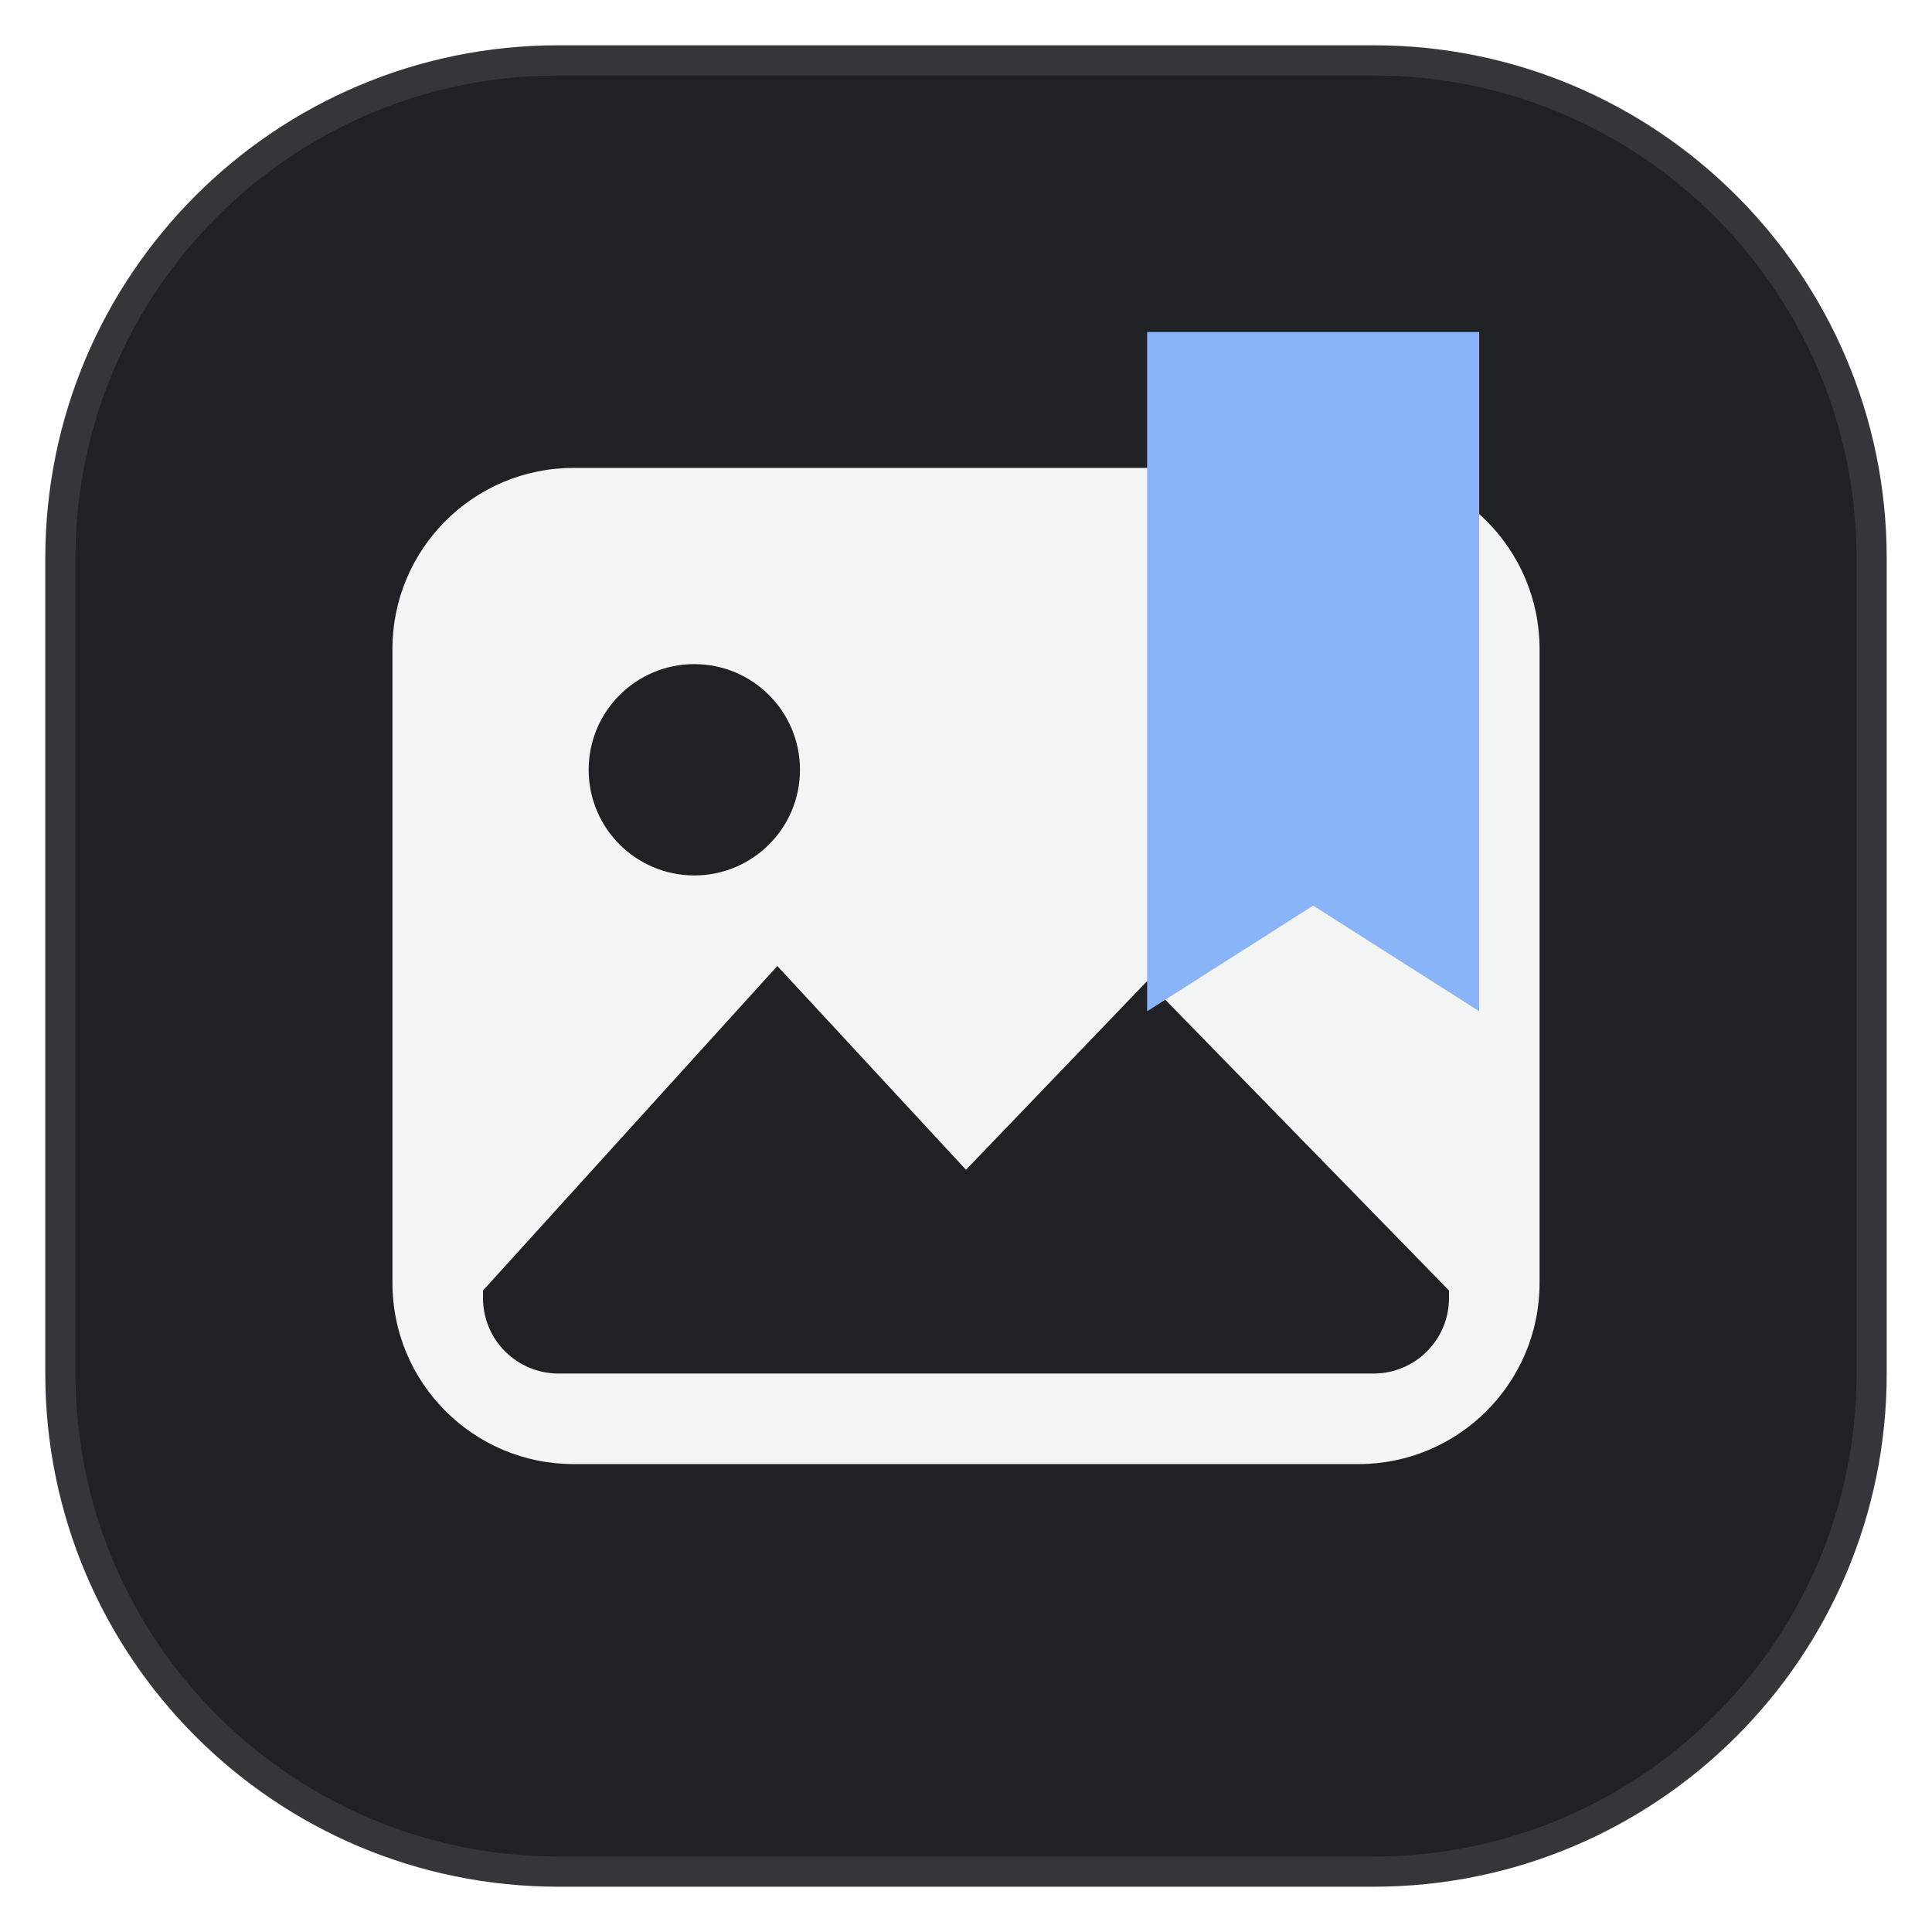
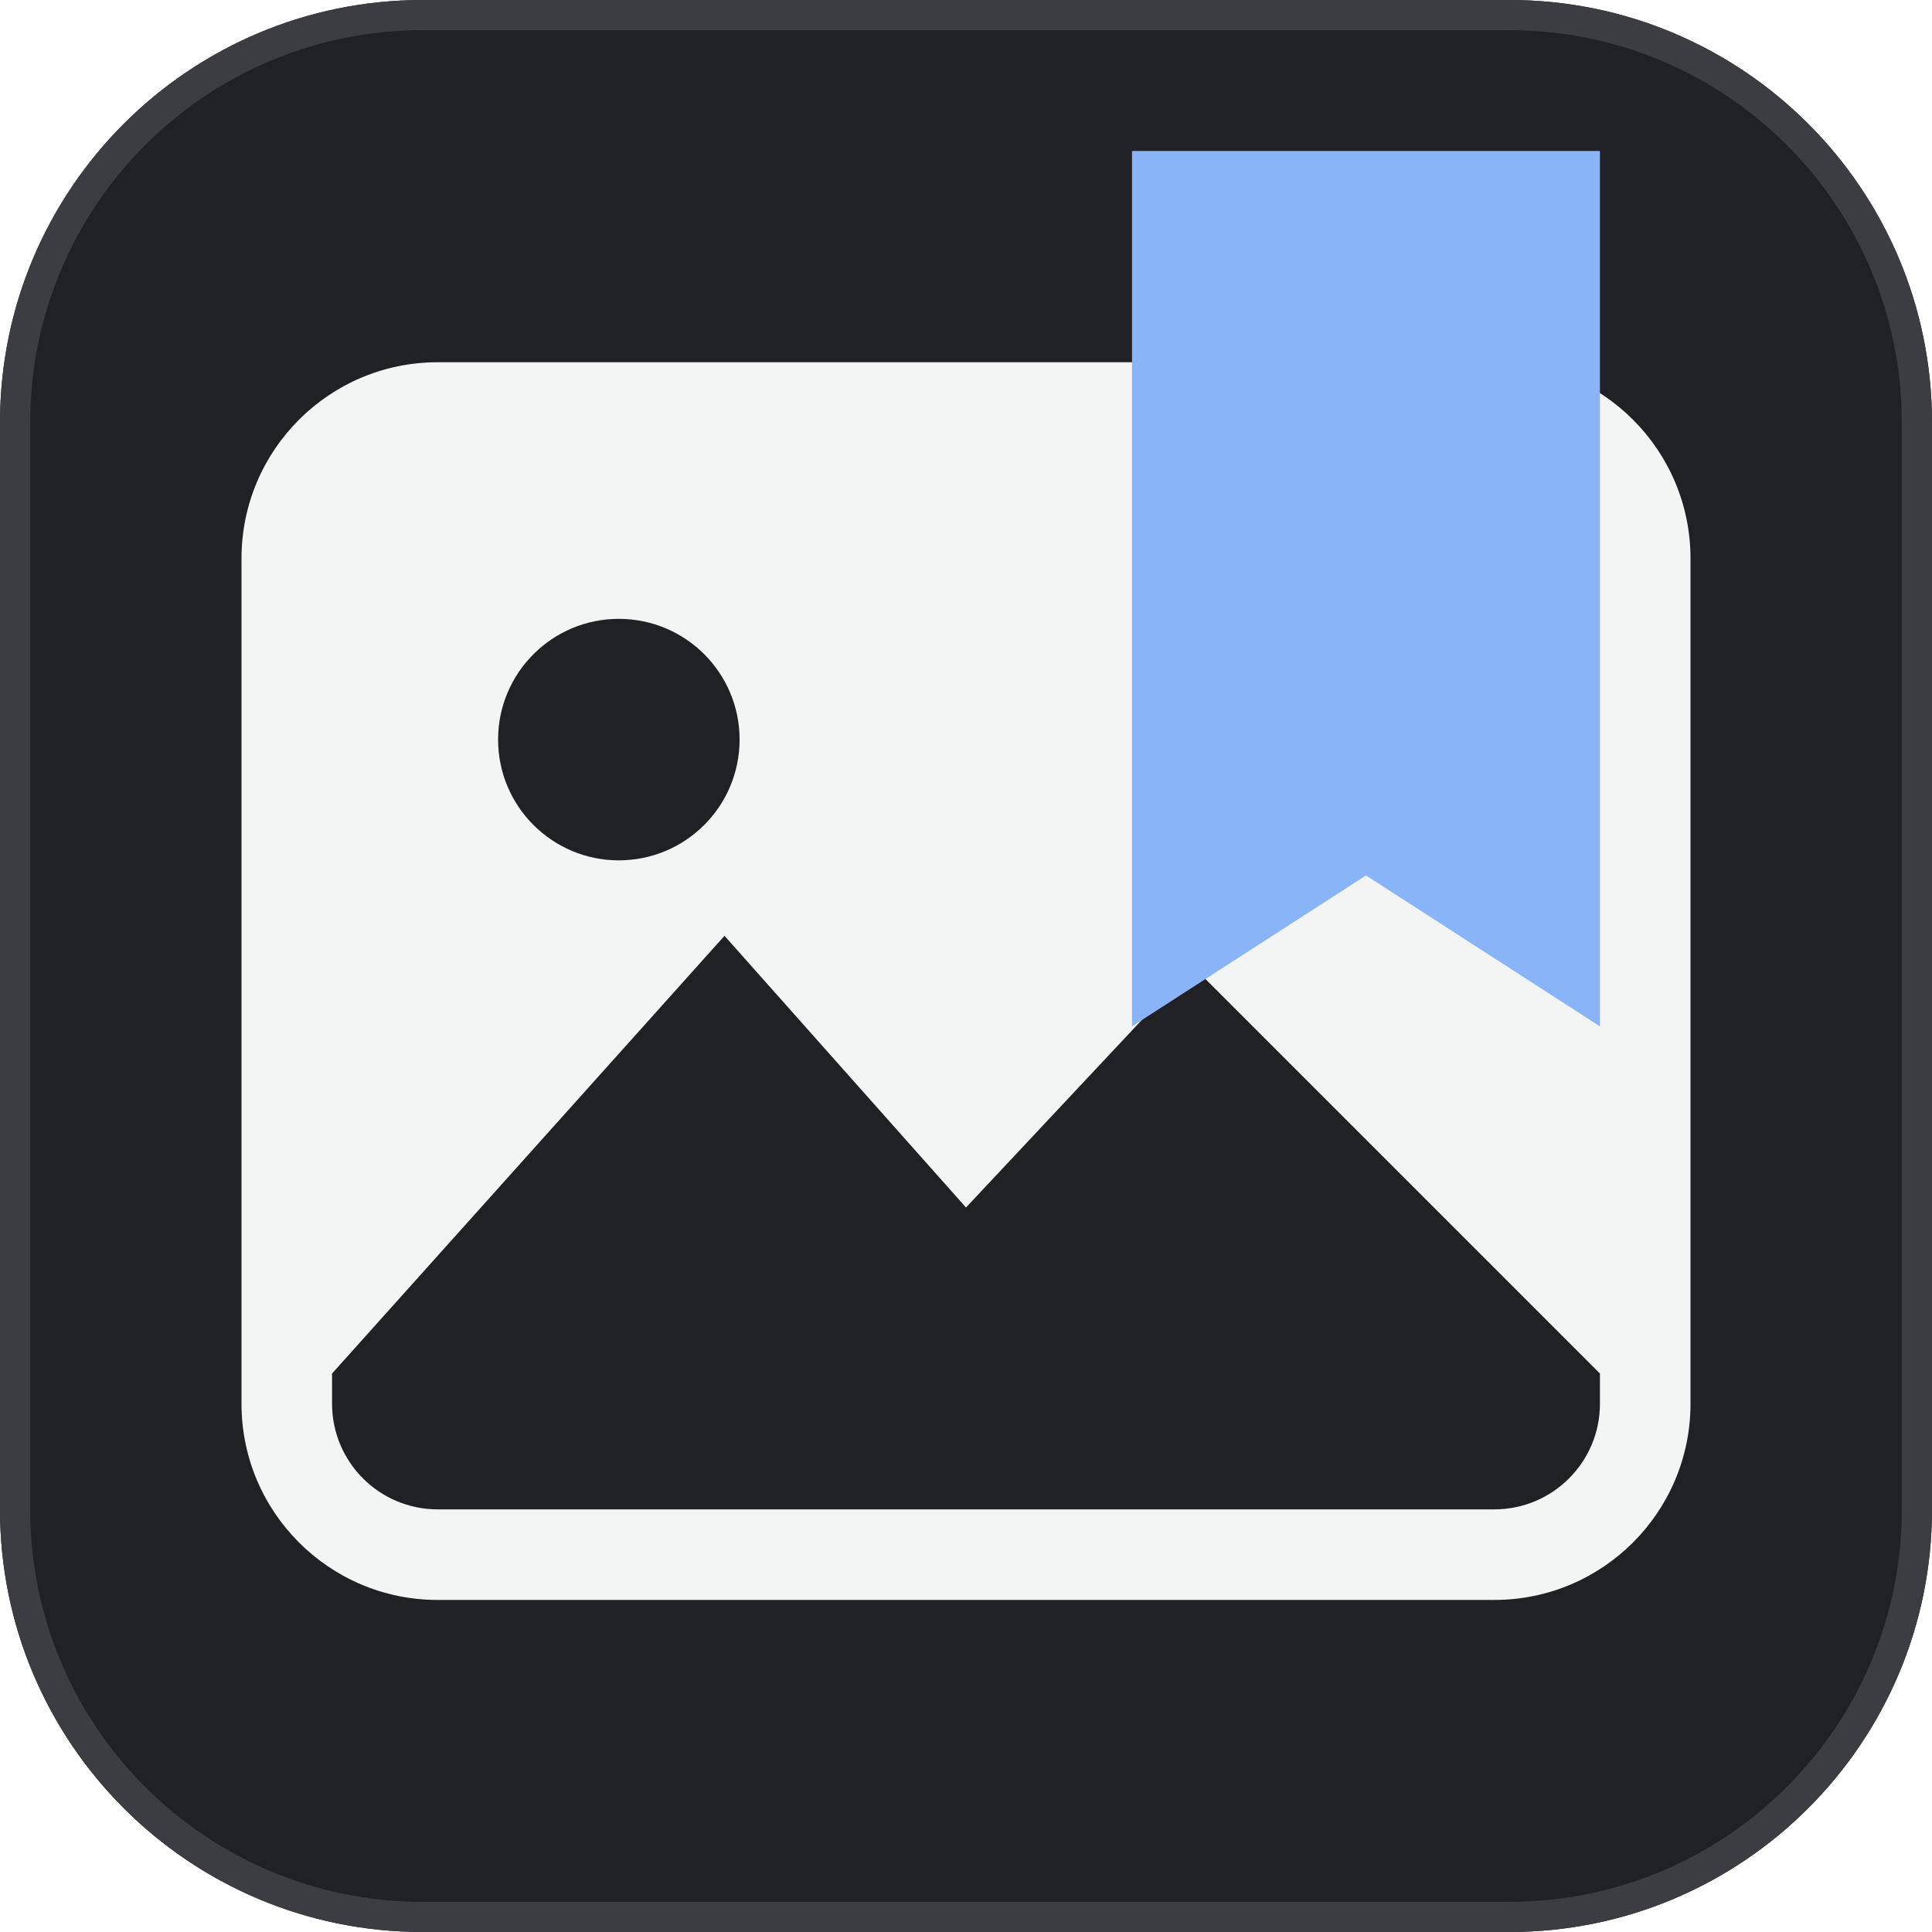
<svg xmlns="http://www.w3.org/2000/svg" width="128" height="128" viewBox="0 0 128 128">
-   <rect x="4" y="4" width="120" height="120" rx="33" fill="#202124" />
-   <rect x="4" y="4" width="120" height="120" rx="33" fill="none" stroke="#34363a" stroke-width="2" />
-   <rect x="26" y="31" width="76" height="66" rx="12" fill="#f3f4f4" />
-   <circle cx="46" cy="51" r="7" fill="#202124" />
-   <path d="M32 85.5 51.5 64 64 77.5 76 65l20 20.5V86a5 5 0 0 1-5 5H37a5 5 0 0 1-5-5v-.5Z" fill="#202124" />
-   <path d="M76 22h22v45l-11-7-11 7V22Z" fill="#8ab4f8" />
+   <rect width="128" height="128" rx="28" fill="#202124" />
+   <rect x="1" y="1" width="126" height="126" rx="27" fill="none" stroke="#3b3d42" stroke-width="2" />
+   <rect x="16" y="24" width="96" height="82" rx="13" fill="#f3f4f4" />
+   <circle cx="41" cy="49" r="8" fill="#202124" />
+   <path d="M22 91 48 62l16 18 15-16 27 27v2a7 7 0 0 1-7 7H29a7 7 0 0 1-7-7v-2Z" fill="#202124" />
+   <path d="M75 10h31v58L90.5 58 75 68V10Z" fill="#8ab4f8" />
</svg>
